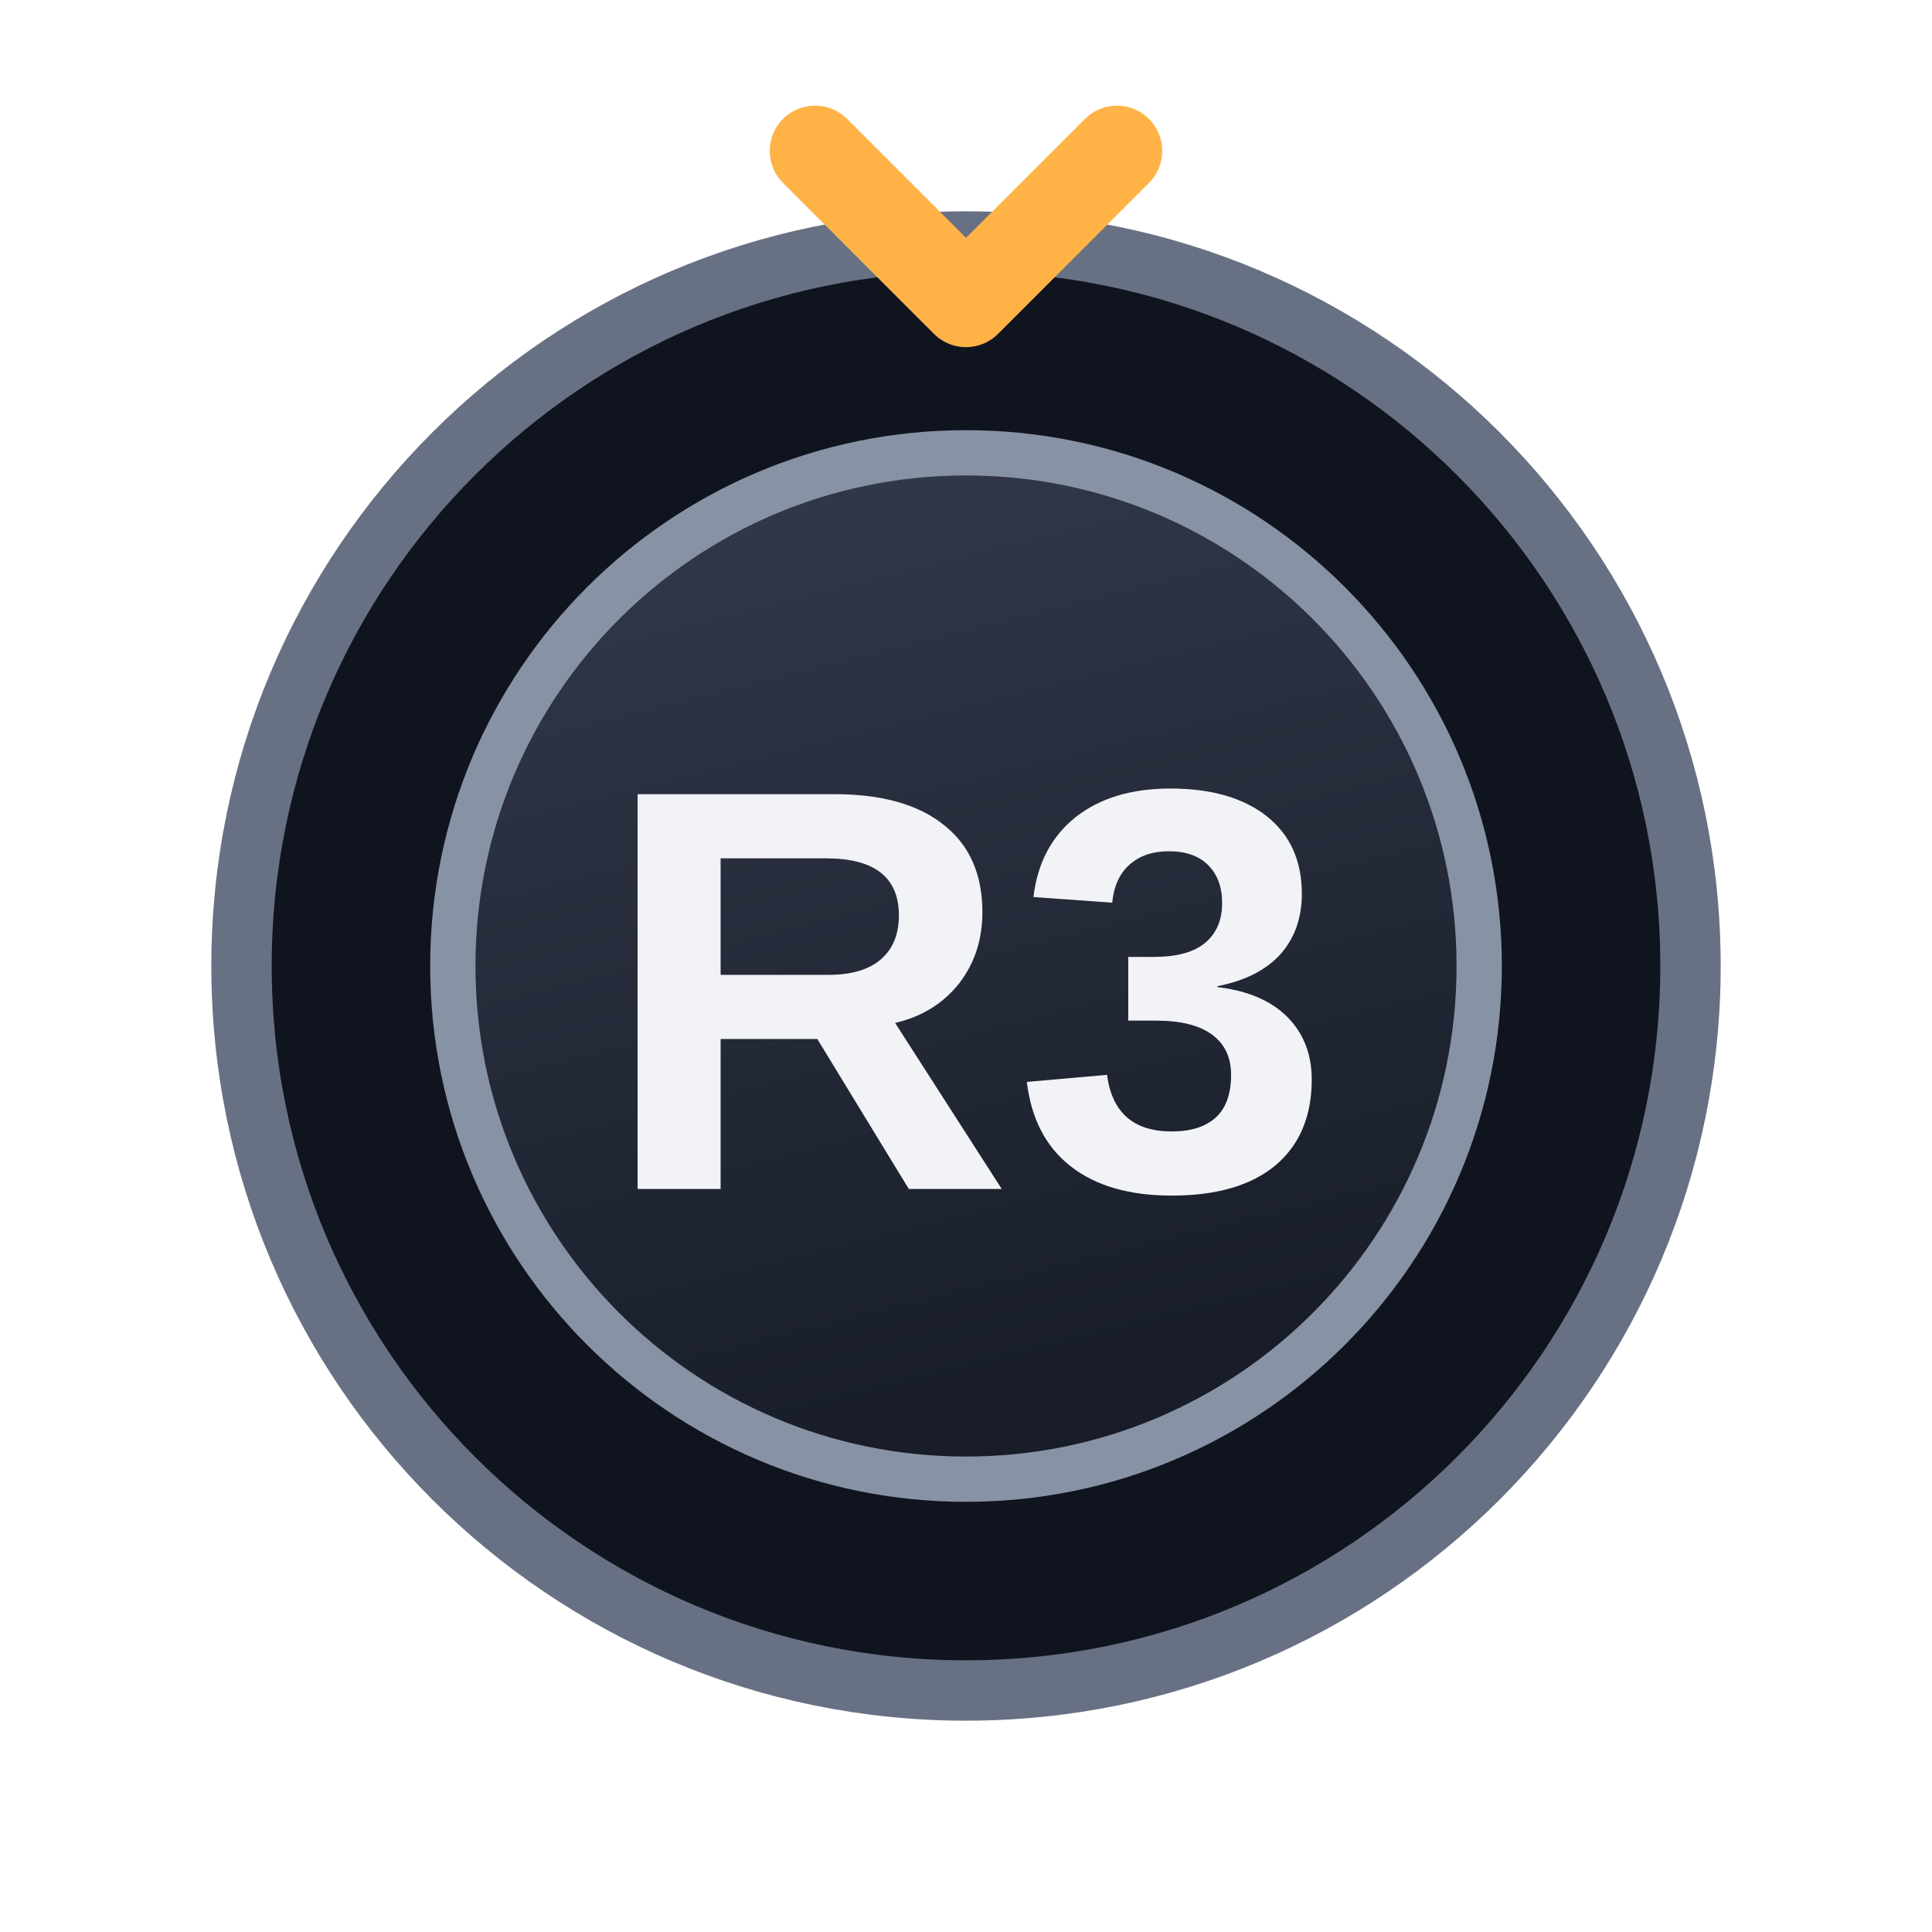
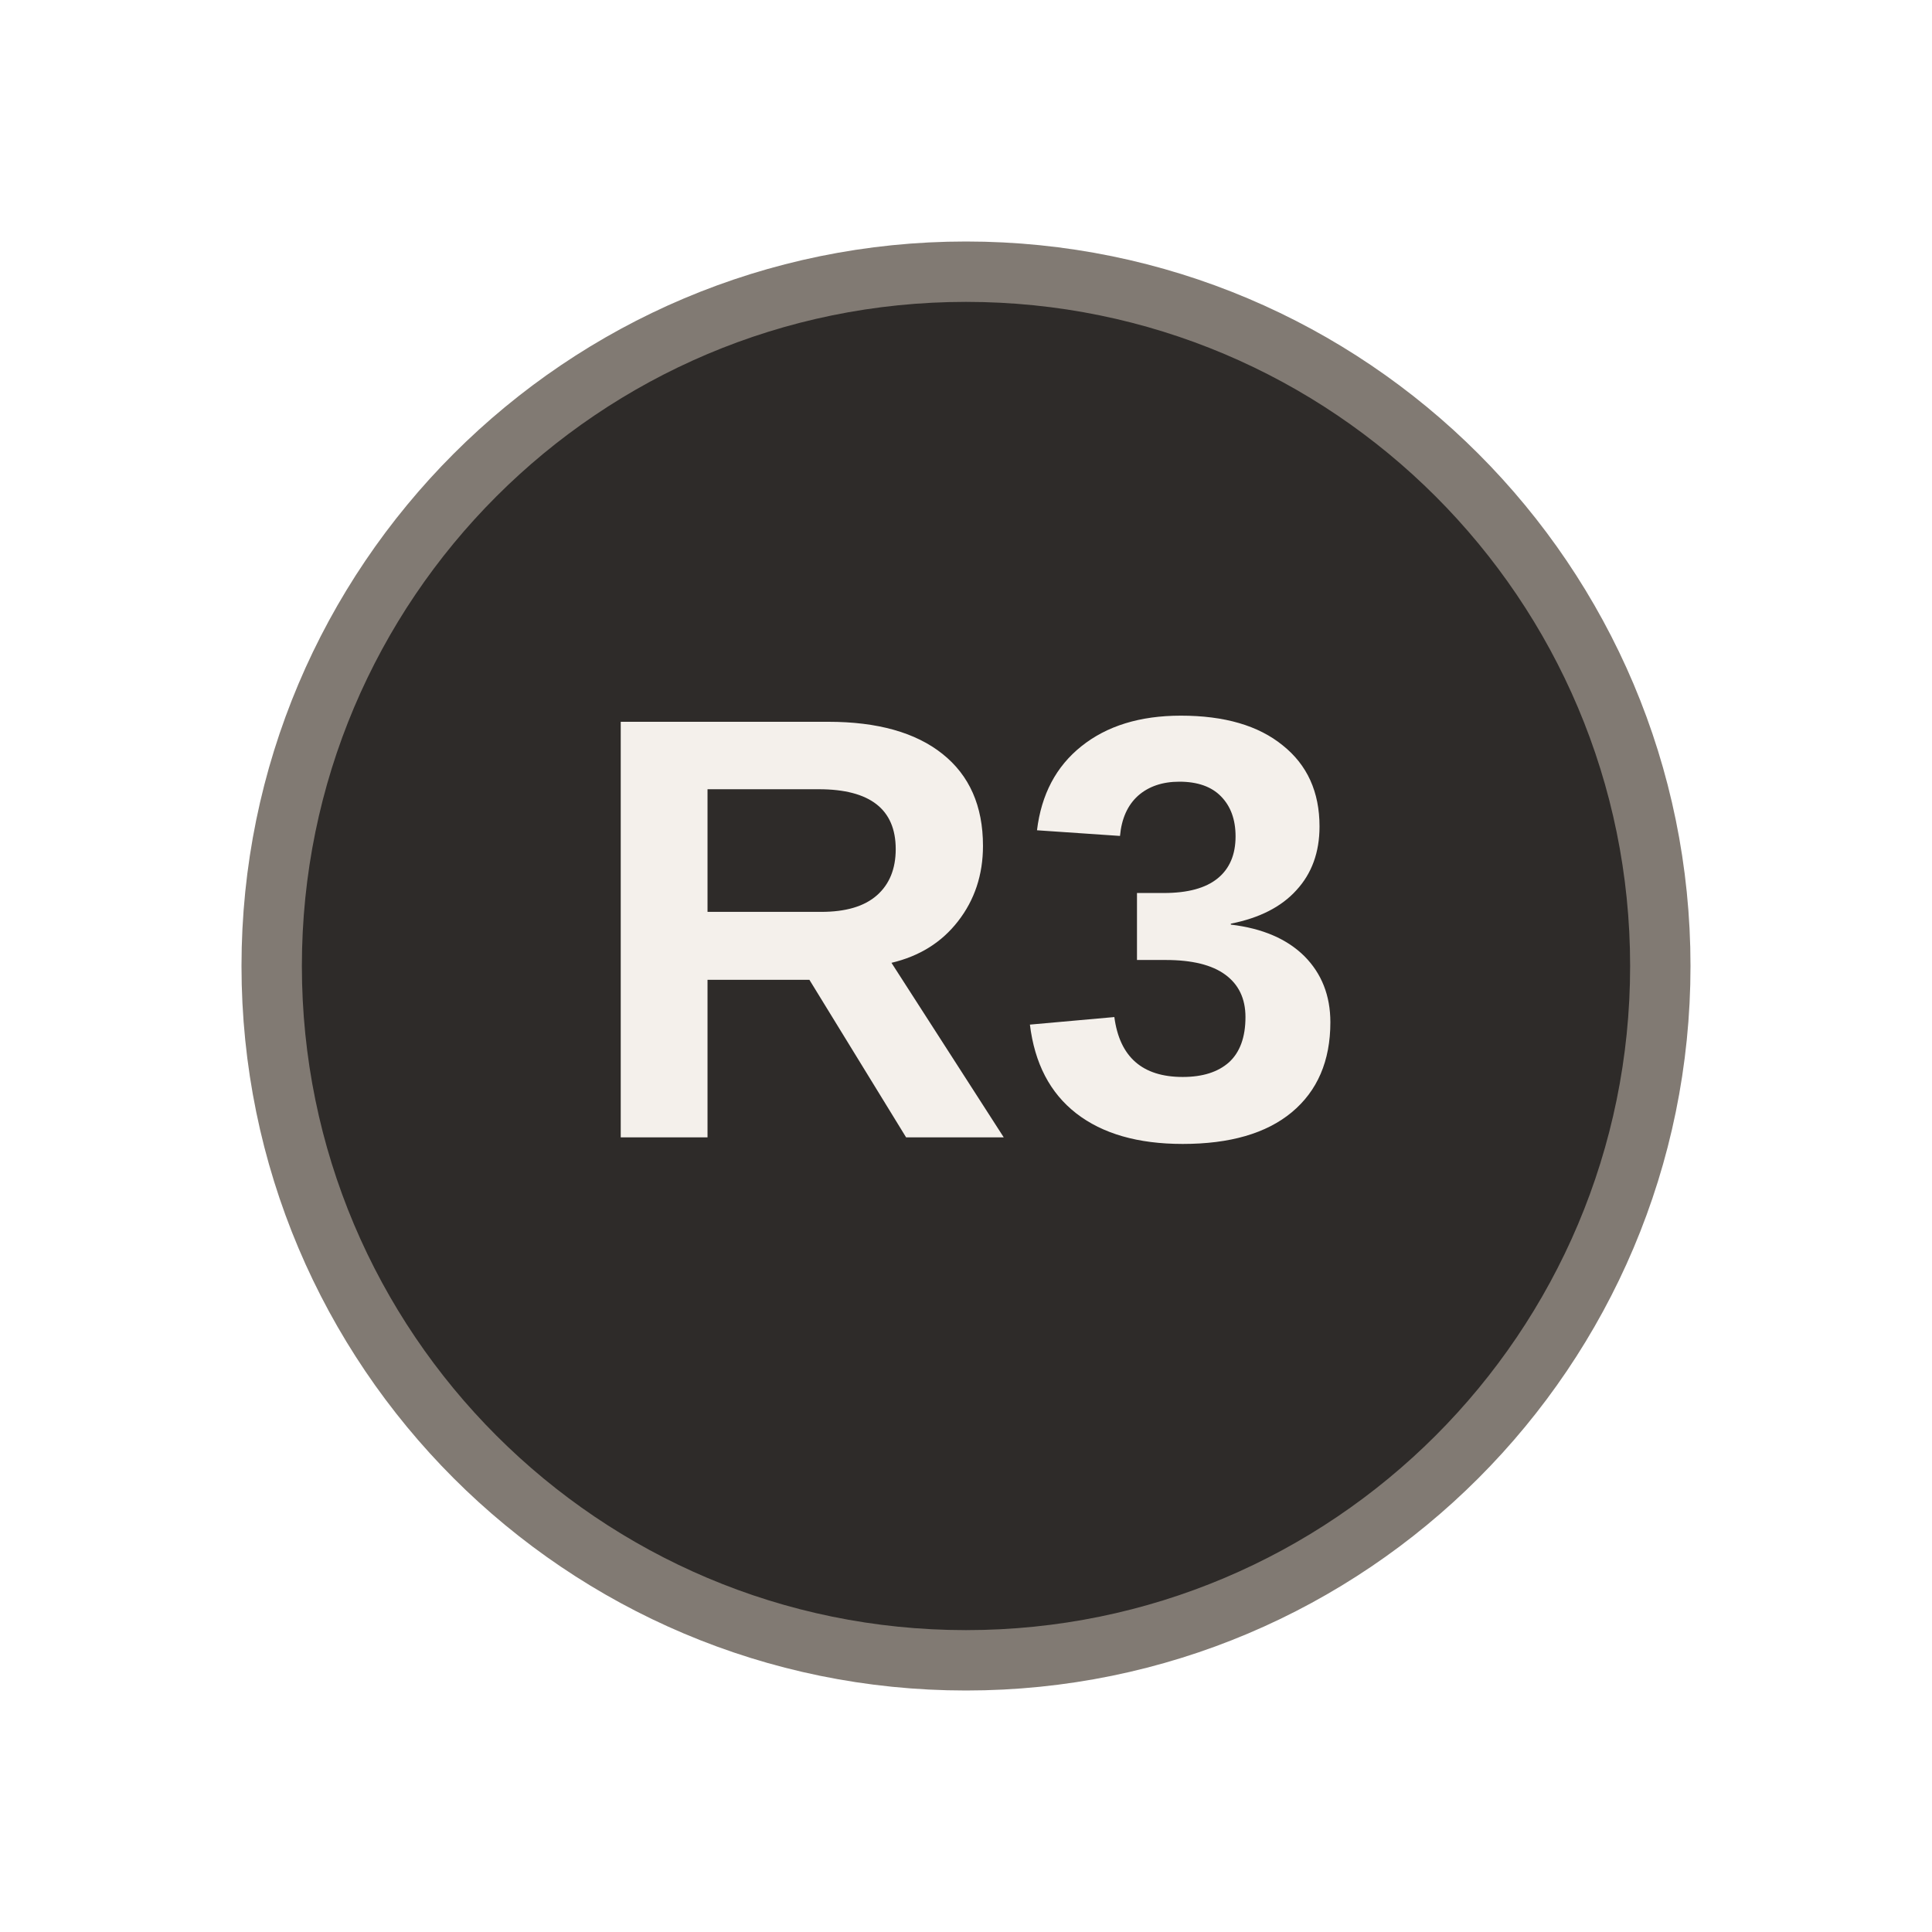
<svg xmlns="http://www.w3.org/2000/svg" width="64" height="64" viewBox="0 0 64 64" role="img" aria-label="right stick press">
-   <defs>
-     <linearGradient id="shell" x2=".25" y2="1">
-       <stop stop-color="#343b4c" />
-       <stop offset="1" stop-color="#181d29" />
-     </linearGradient>
-   </defs>
-   <circle cx="32" cy="32" r="24" fill="#10141e" stroke="#687184" stroke-width="2" />
-   <circle cx="32" cy="32" r="17" fill="url(#shell)" stroke="#8892a5" stroke-width="1.5" />
-   <text x="32" y="34" text-anchor="middle" dominant-baseline="middle" font-family="Segoe UI,Arial,sans-serif" font-size="19" font-weight="700" fill="#f2f3f7">R3</text>
-   <path d="M27 5 L32 10 L37 5" fill="none" stroke="#ffb347" stroke-width="3" stroke-linecap="round" stroke-linejoin="round" />
+   <circle cx="32" cy="32" r="23" fill="#2e2b29" stroke="#817a73" stroke-width="2" />
+   <text x="32" y="32" text-anchor="middle" dominant-baseline="middle" font-family="Segoe UI,Arial,sans-serif" font-size="20" font-weight="650" fill="#f4f0eb">R3</text>
</svg>
